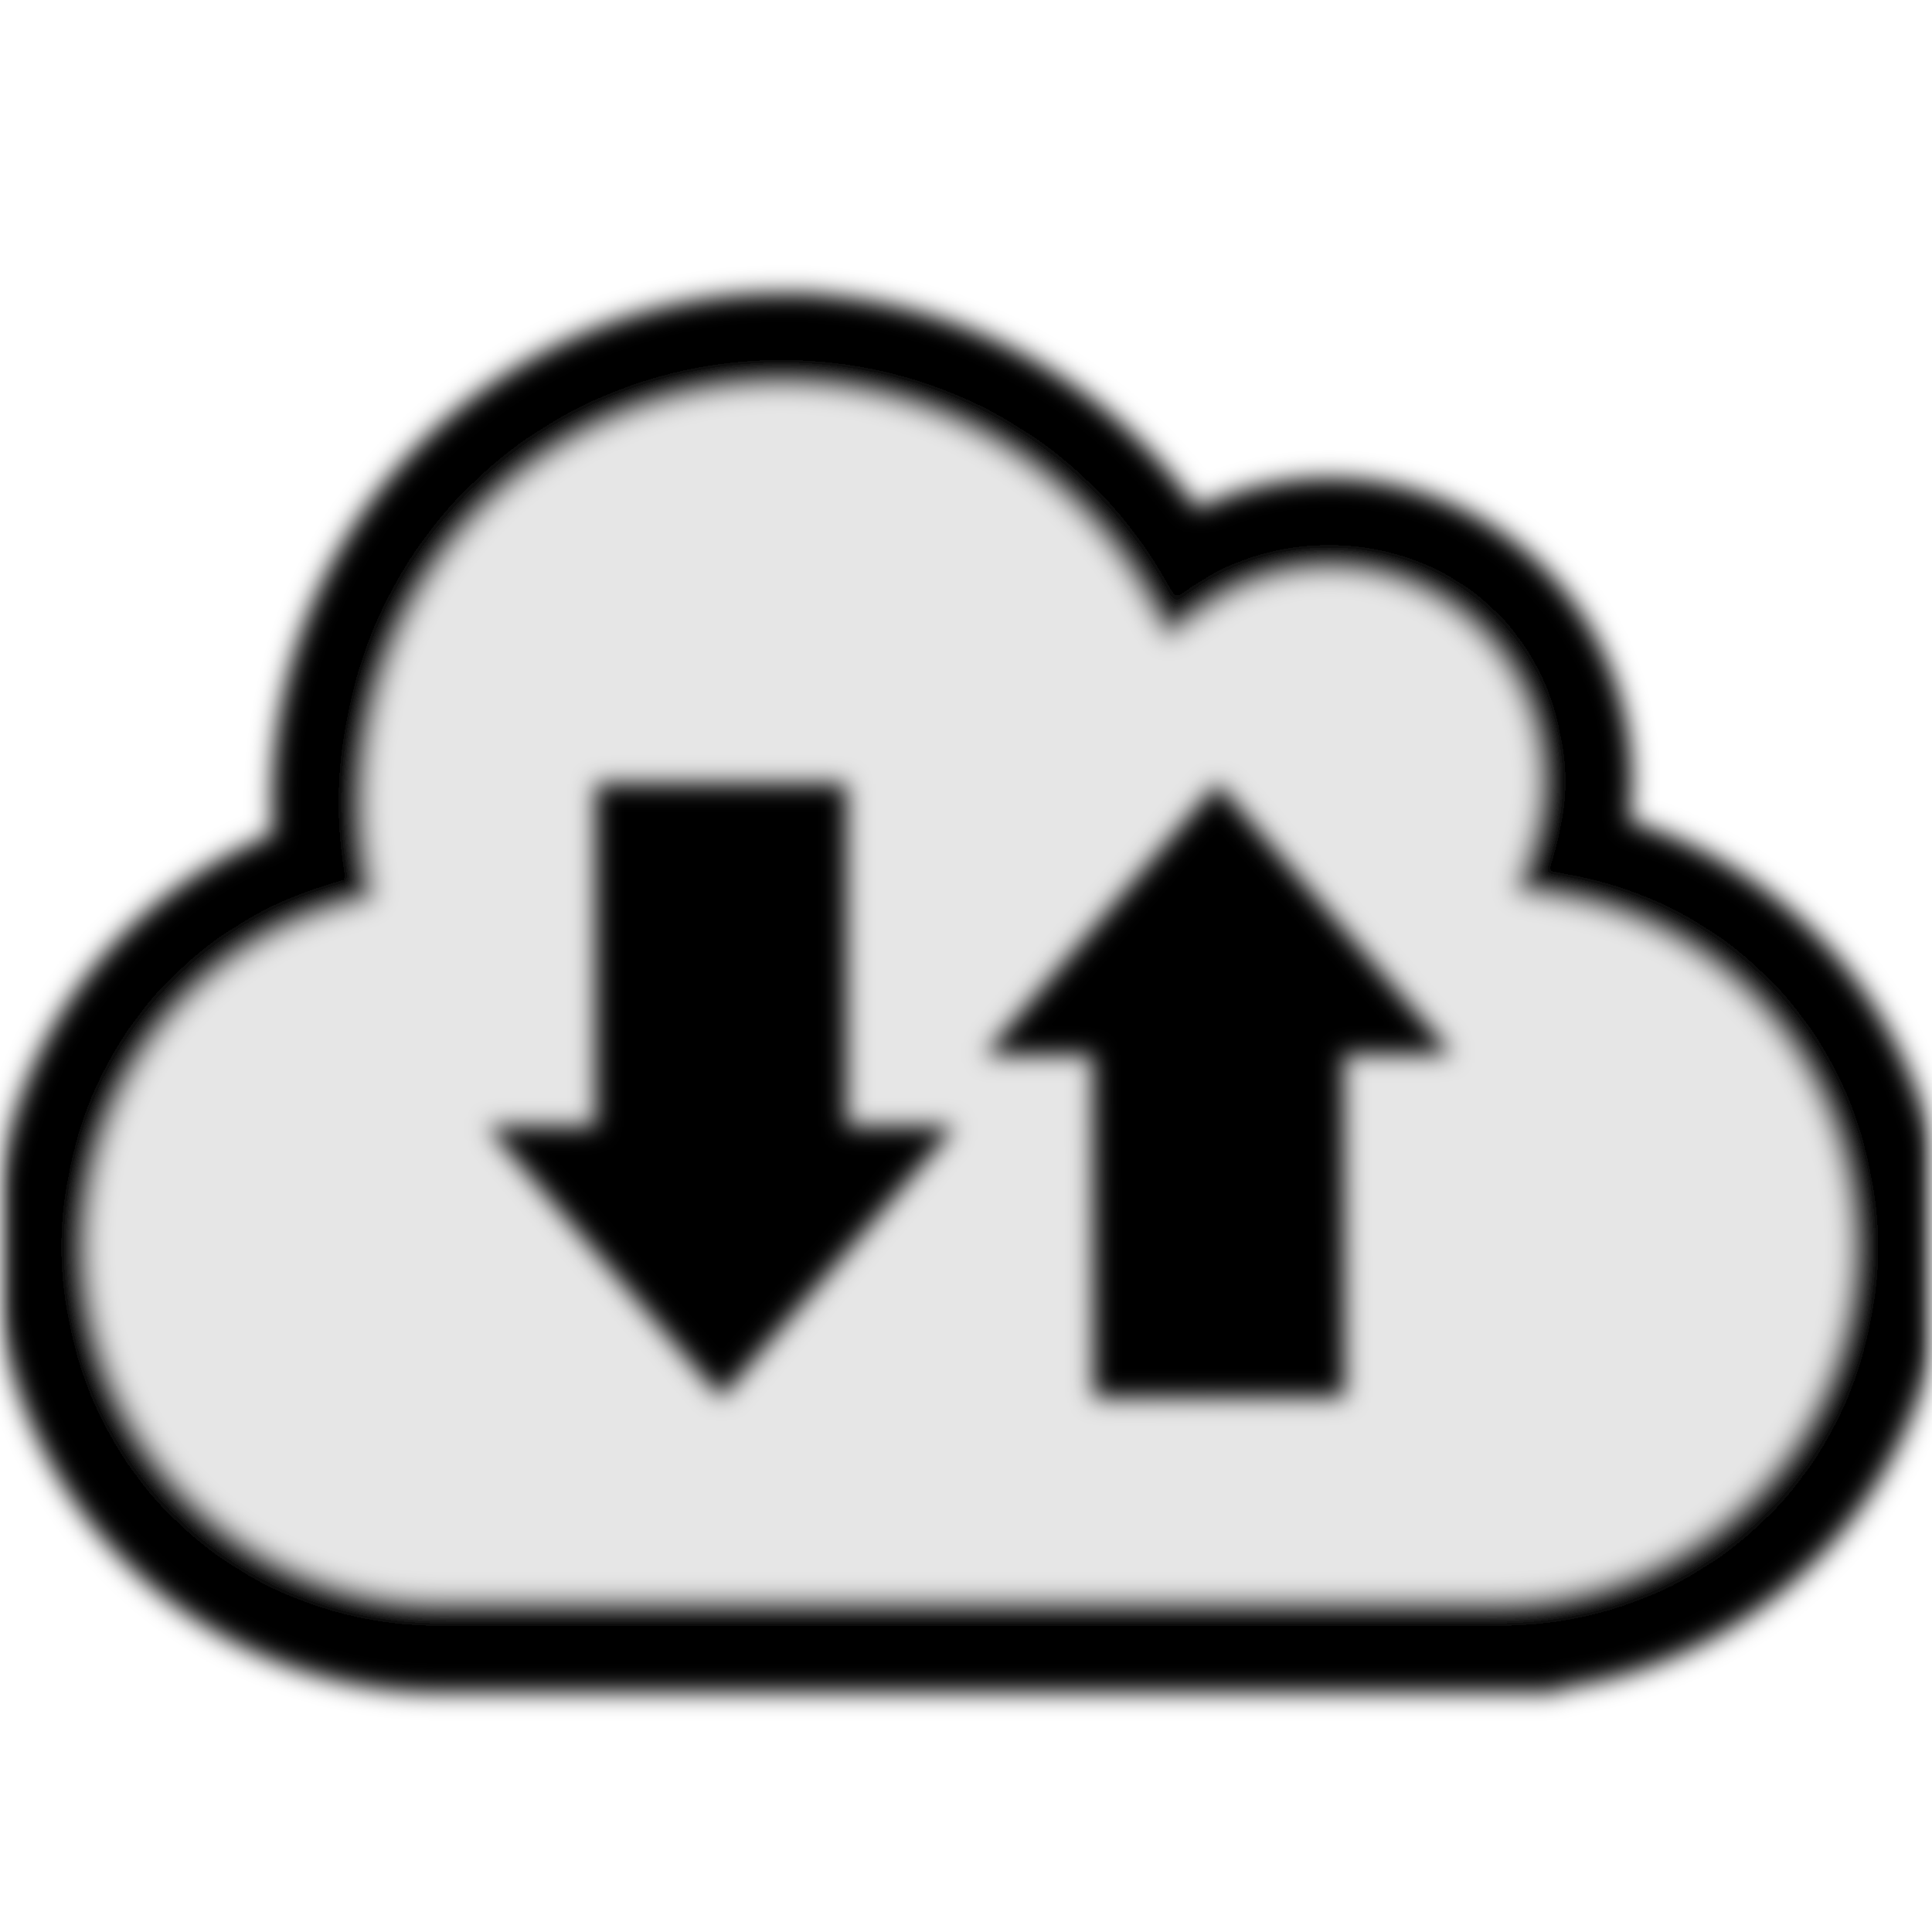
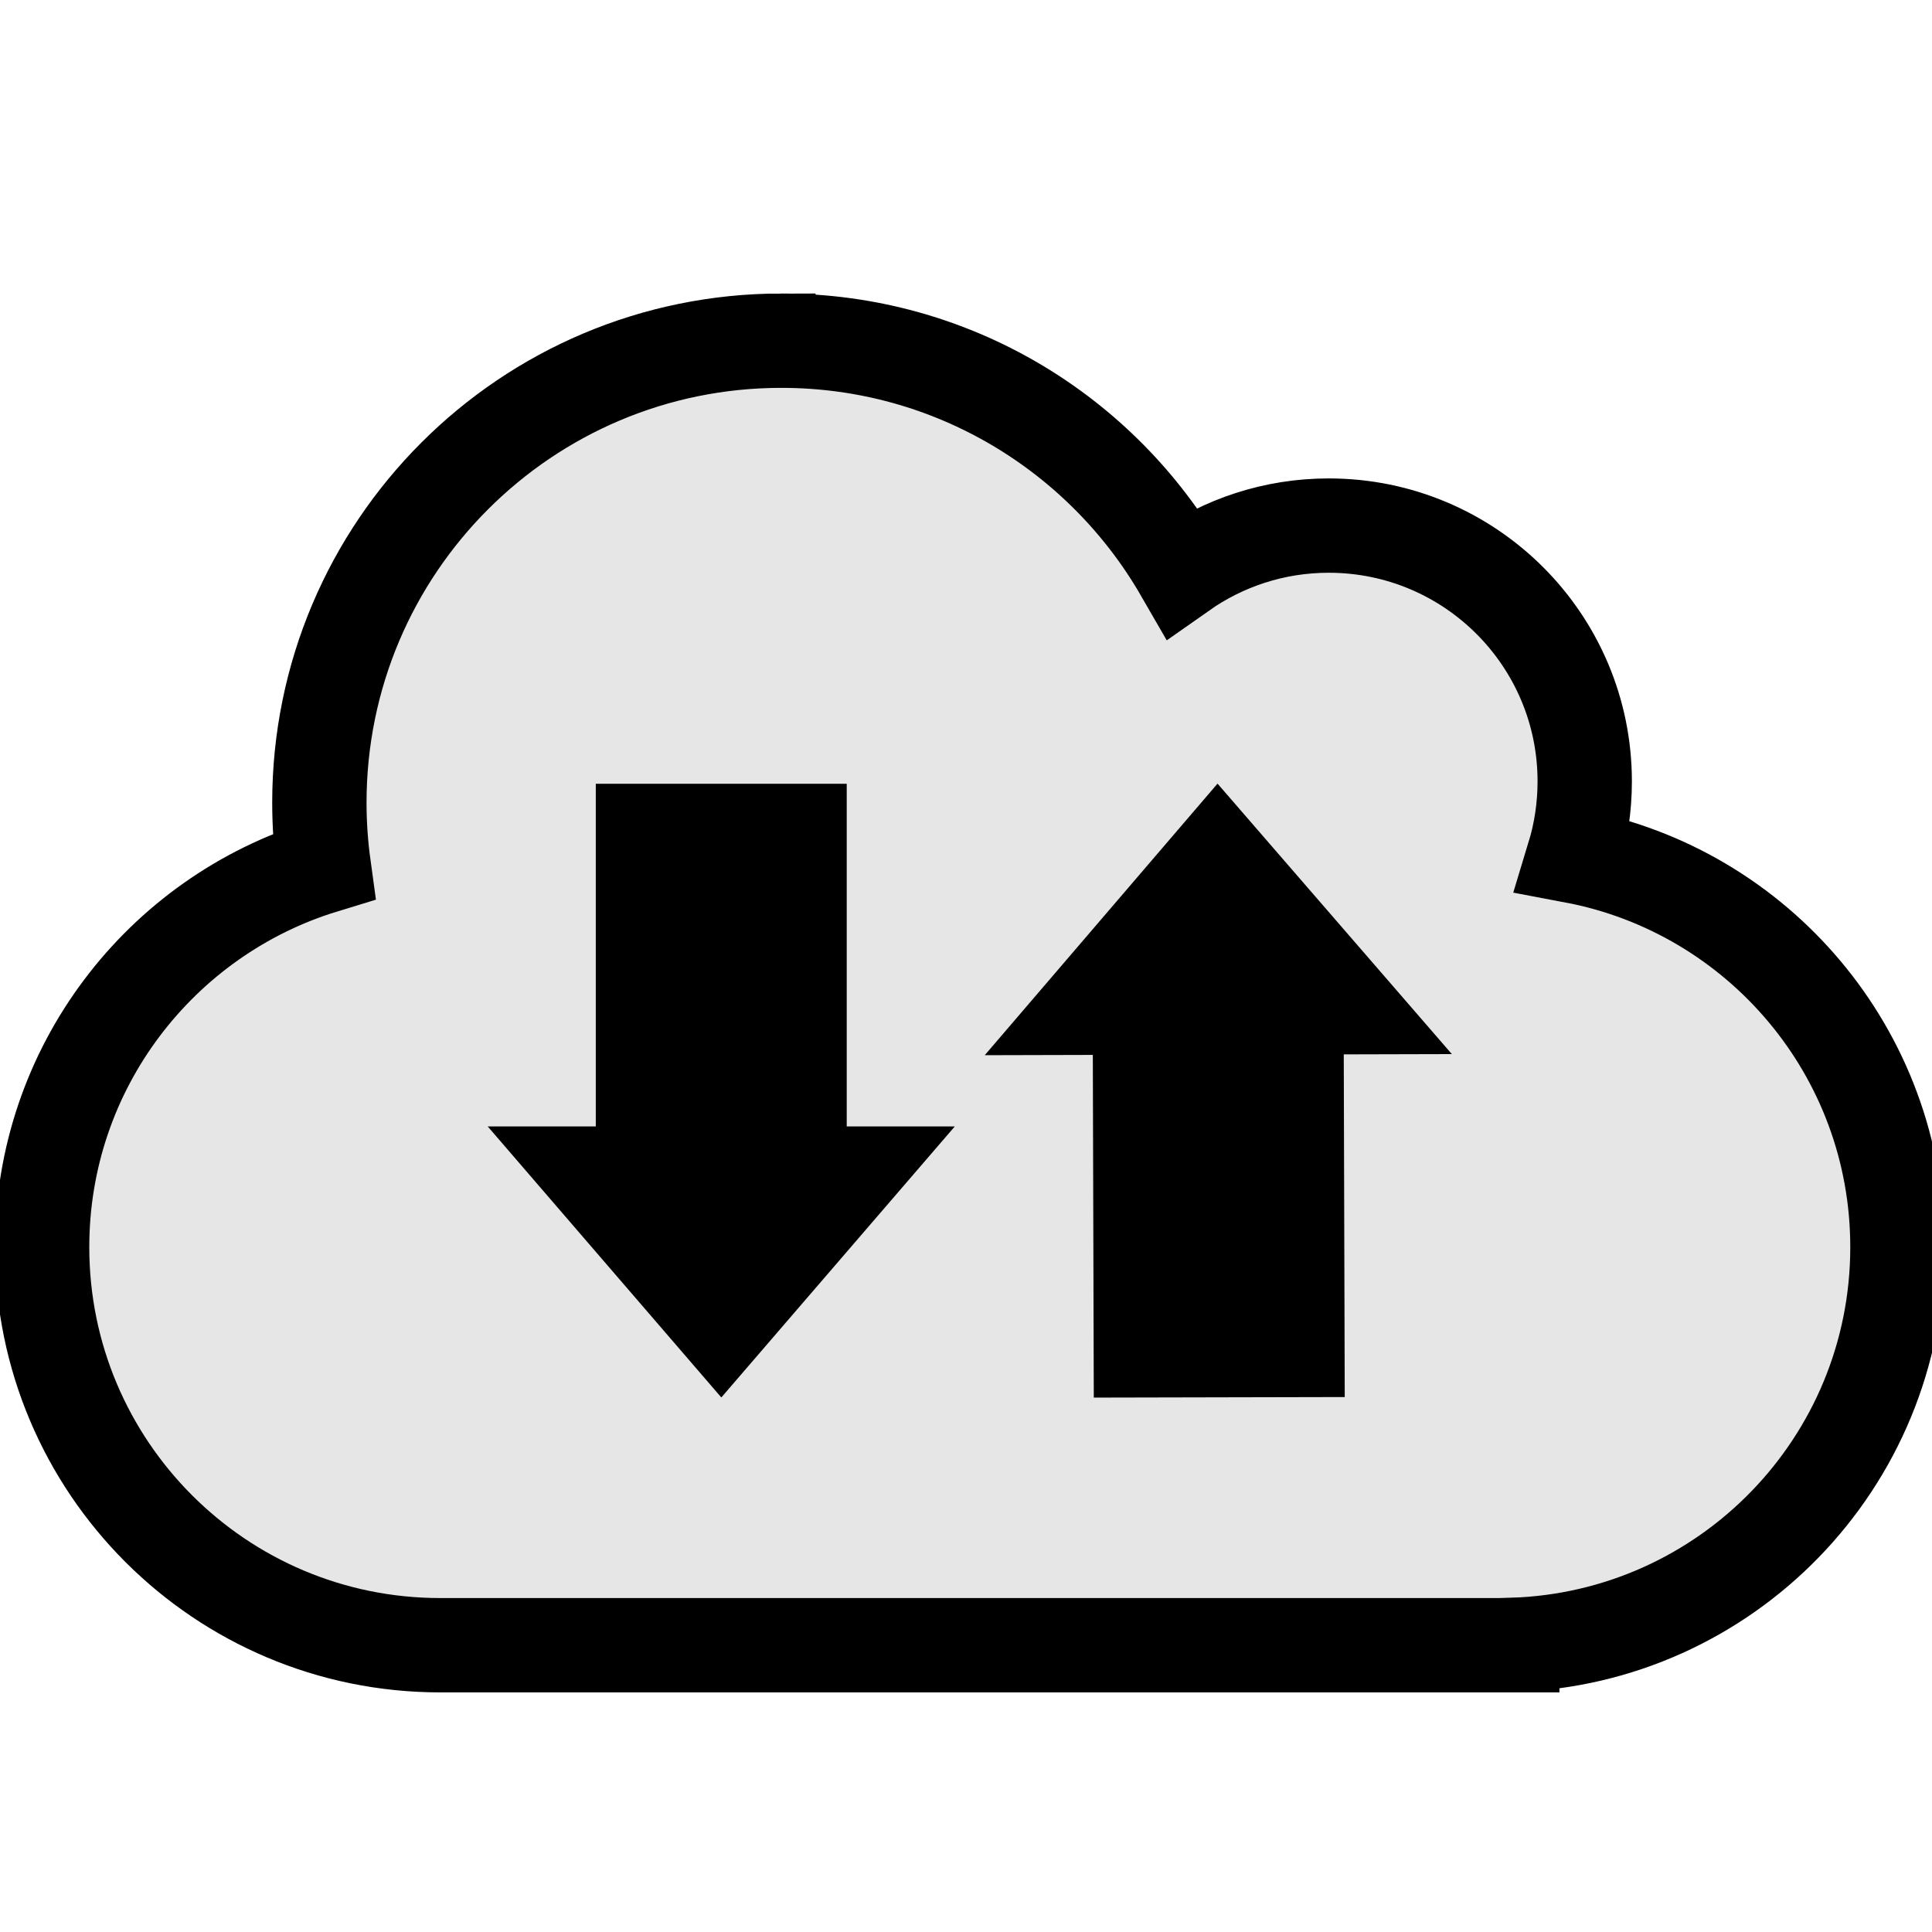
<svg xmlns="http://www.w3.org/2000/svg" width="512" height="512" id="svg2" version="1.1">
  <defs id="defs4">
-     <filter id="filter3862">
-       <feGaussianBlur stdDeviation="3.14" id="feGaussianBlur3864" />
-     </filter>
-     <filter id="filter3878">
-       <feGaussianBlur stdDeviation="2.987" id="feGaussianBlur3880" />
-     </filter>
-     <filter id="filter3896">
-       <feGaussianBlur stdDeviation="3.137" id="feGaussianBlur3898" />
+     <filter id="filter3762">
+       <feGaussianBlur stdDeviation="3.137" id="feGaussianBlur3764" />
    </filter>
  </defs>
  <g id="layer1" transform="translate(-136.5714,-201.6481)">
-     <path style="fill:#e6e6e6;fill-opacity:1;stroke:#000000;stroke-opacity:1;stroke-width:25;stroke-miterlimit:4;stroke-dasharray:none;filter:url(#filter3862)" d="m 343.645,291.933 c -67.63,0 -122.436,54.807 -122.436,122.436 0,5.712 0.397,11.351 1.154,16.855 -43.202,13.202 -74.632,53.401 -74.632,100.925 0,58.265 47.233,105.499 105.499,105.499 l 284.105,0 0,-0.082 c 56.696,-1.79 102.078,-48.286 102.078,-105.416 0,-51.539 -36.941,-94.425 -85.8,-103.644 1.901,-6.251 2.926,-12.909 2.926,-19.781 0,-37.456 -30.376,-67.791 -67.832,-67.791 -14.504,0 -27.918,4.568 -38.944,12.322 -21.159,-36.654 -60.753,-61.321 -106.117,-61.321 z" id="path2987" />
-     <path style="fill:#000000;fill-opacity:1;stroke:none;filter:url(#filter3896)" d="m 459.229,409.313 -61.692,71.974 28.643,-0.073 0.257,90.812 66.502,-0.147 -0.257,-90.812 28.643,-0.073 -62.096,-71.68 z m -164.769,0.037 0,90.812 -28.643,0 61.912,71.827 61.876,-71.827 -28.643,0 0,-90.812 -66.502,0 z" id="path3884" />
+     <path style="fill:#e6e6e6;fill-opacity:1;stroke:#000000;stroke-opacity:1;stroke-width:25;stroke-miterlimit:4;stroke-dasharray:none;" d="m 343.645,291.933 c -67.63,0 -122.436,54.807 -122.436,122.436 0,5.712 0.397,11.351 1.154,16.855 -43.202,13.202 -74.632,53.401 -74.632,100.925 0,58.265 47.233,105.499 105.499,105.499 l 284.105,0 0,-0.082 c 56.696,-1.79 102.078,-48.286 102.078,-105.416 0,-51.539 -36.941,-94.425 -85.8,-103.644 1.901,-6.251 2.926,-12.909 2.926,-19.781 0,-37.456 -30.376,-67.791 -67.832,-67.791 -14.504,0 -27.918,4.568 -38.944,12.322 -21.159,-36.654 -60.753,-61.321 -106.117,-61.321 z" id="path2987" />
+     <path style="fill:#000000;fill-opacity:1;stroke:none;" d="m 459.229,409.313 -61.692,71.974 28.643,-0.073 0.257,90.812 66.502,-0.147 -0.257,-90.812 28.643,-0.073 -62.096,-71.68 z m -164.769,0.037 0,90.812 -28.643,0 61.912,71.827 61.876,-71.827 -28.643,0 0,-90.812 -66.502,0 z" id="path3884" />
  </g>
</svg>
